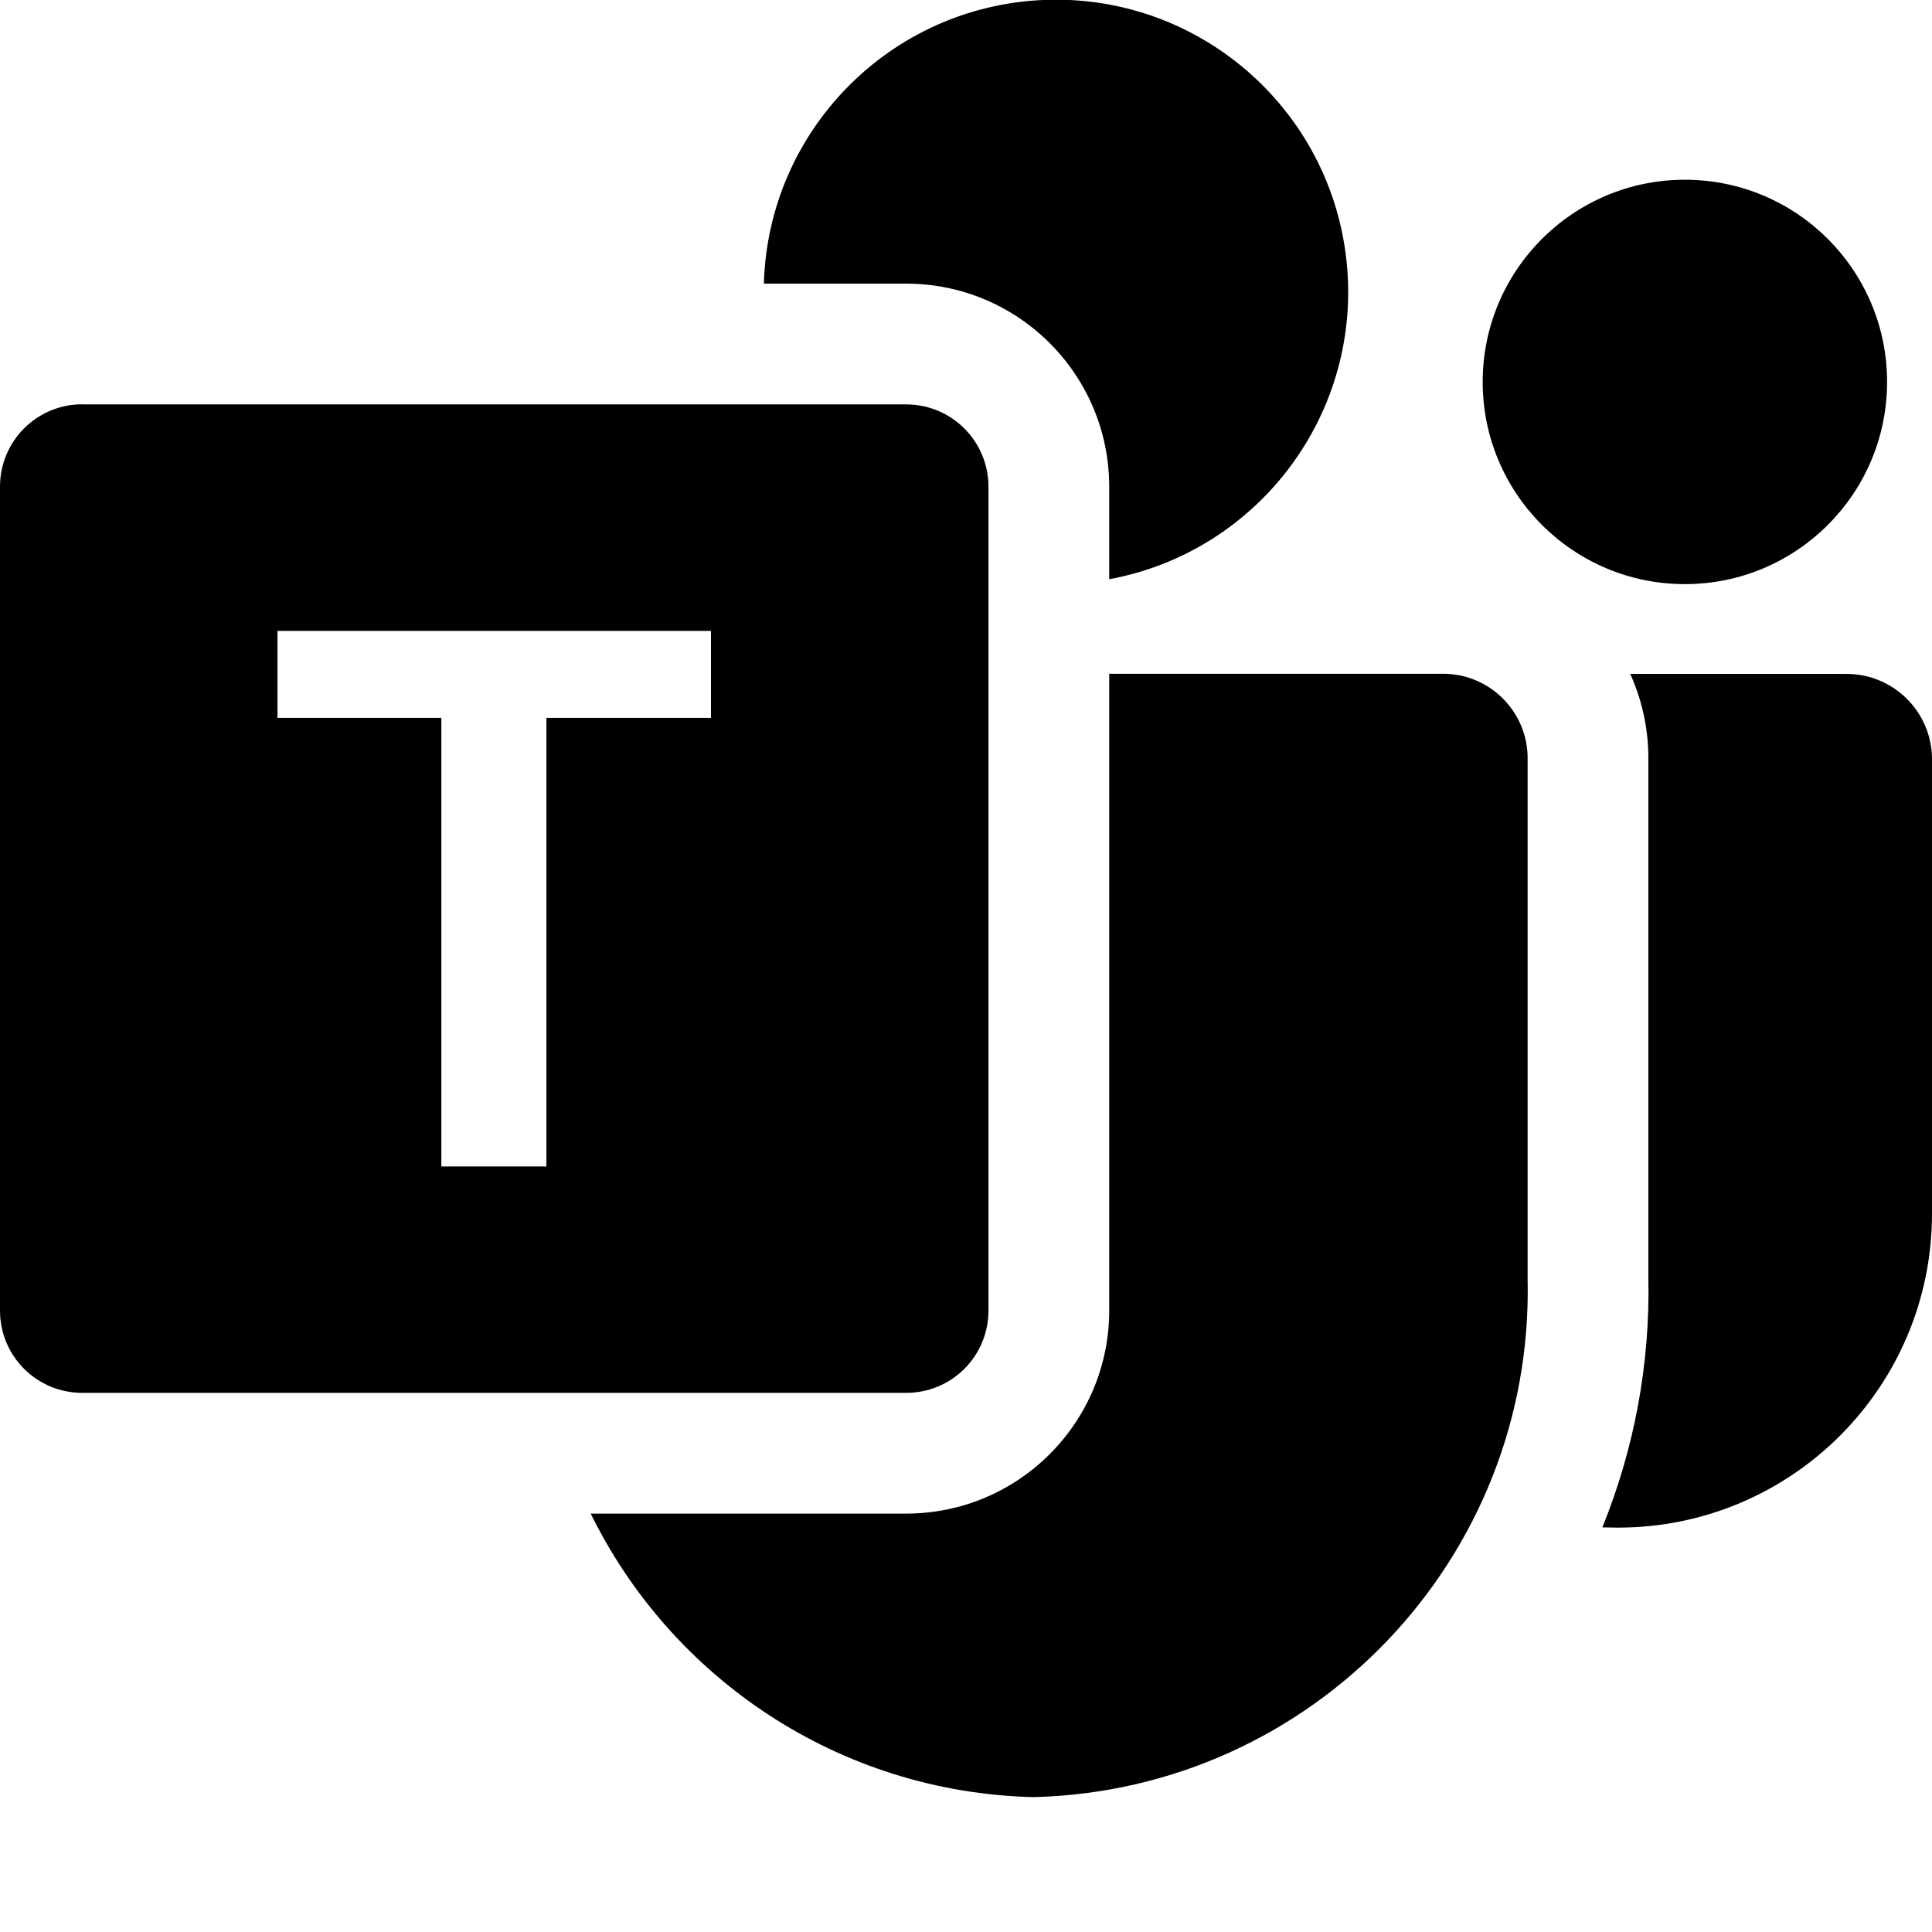
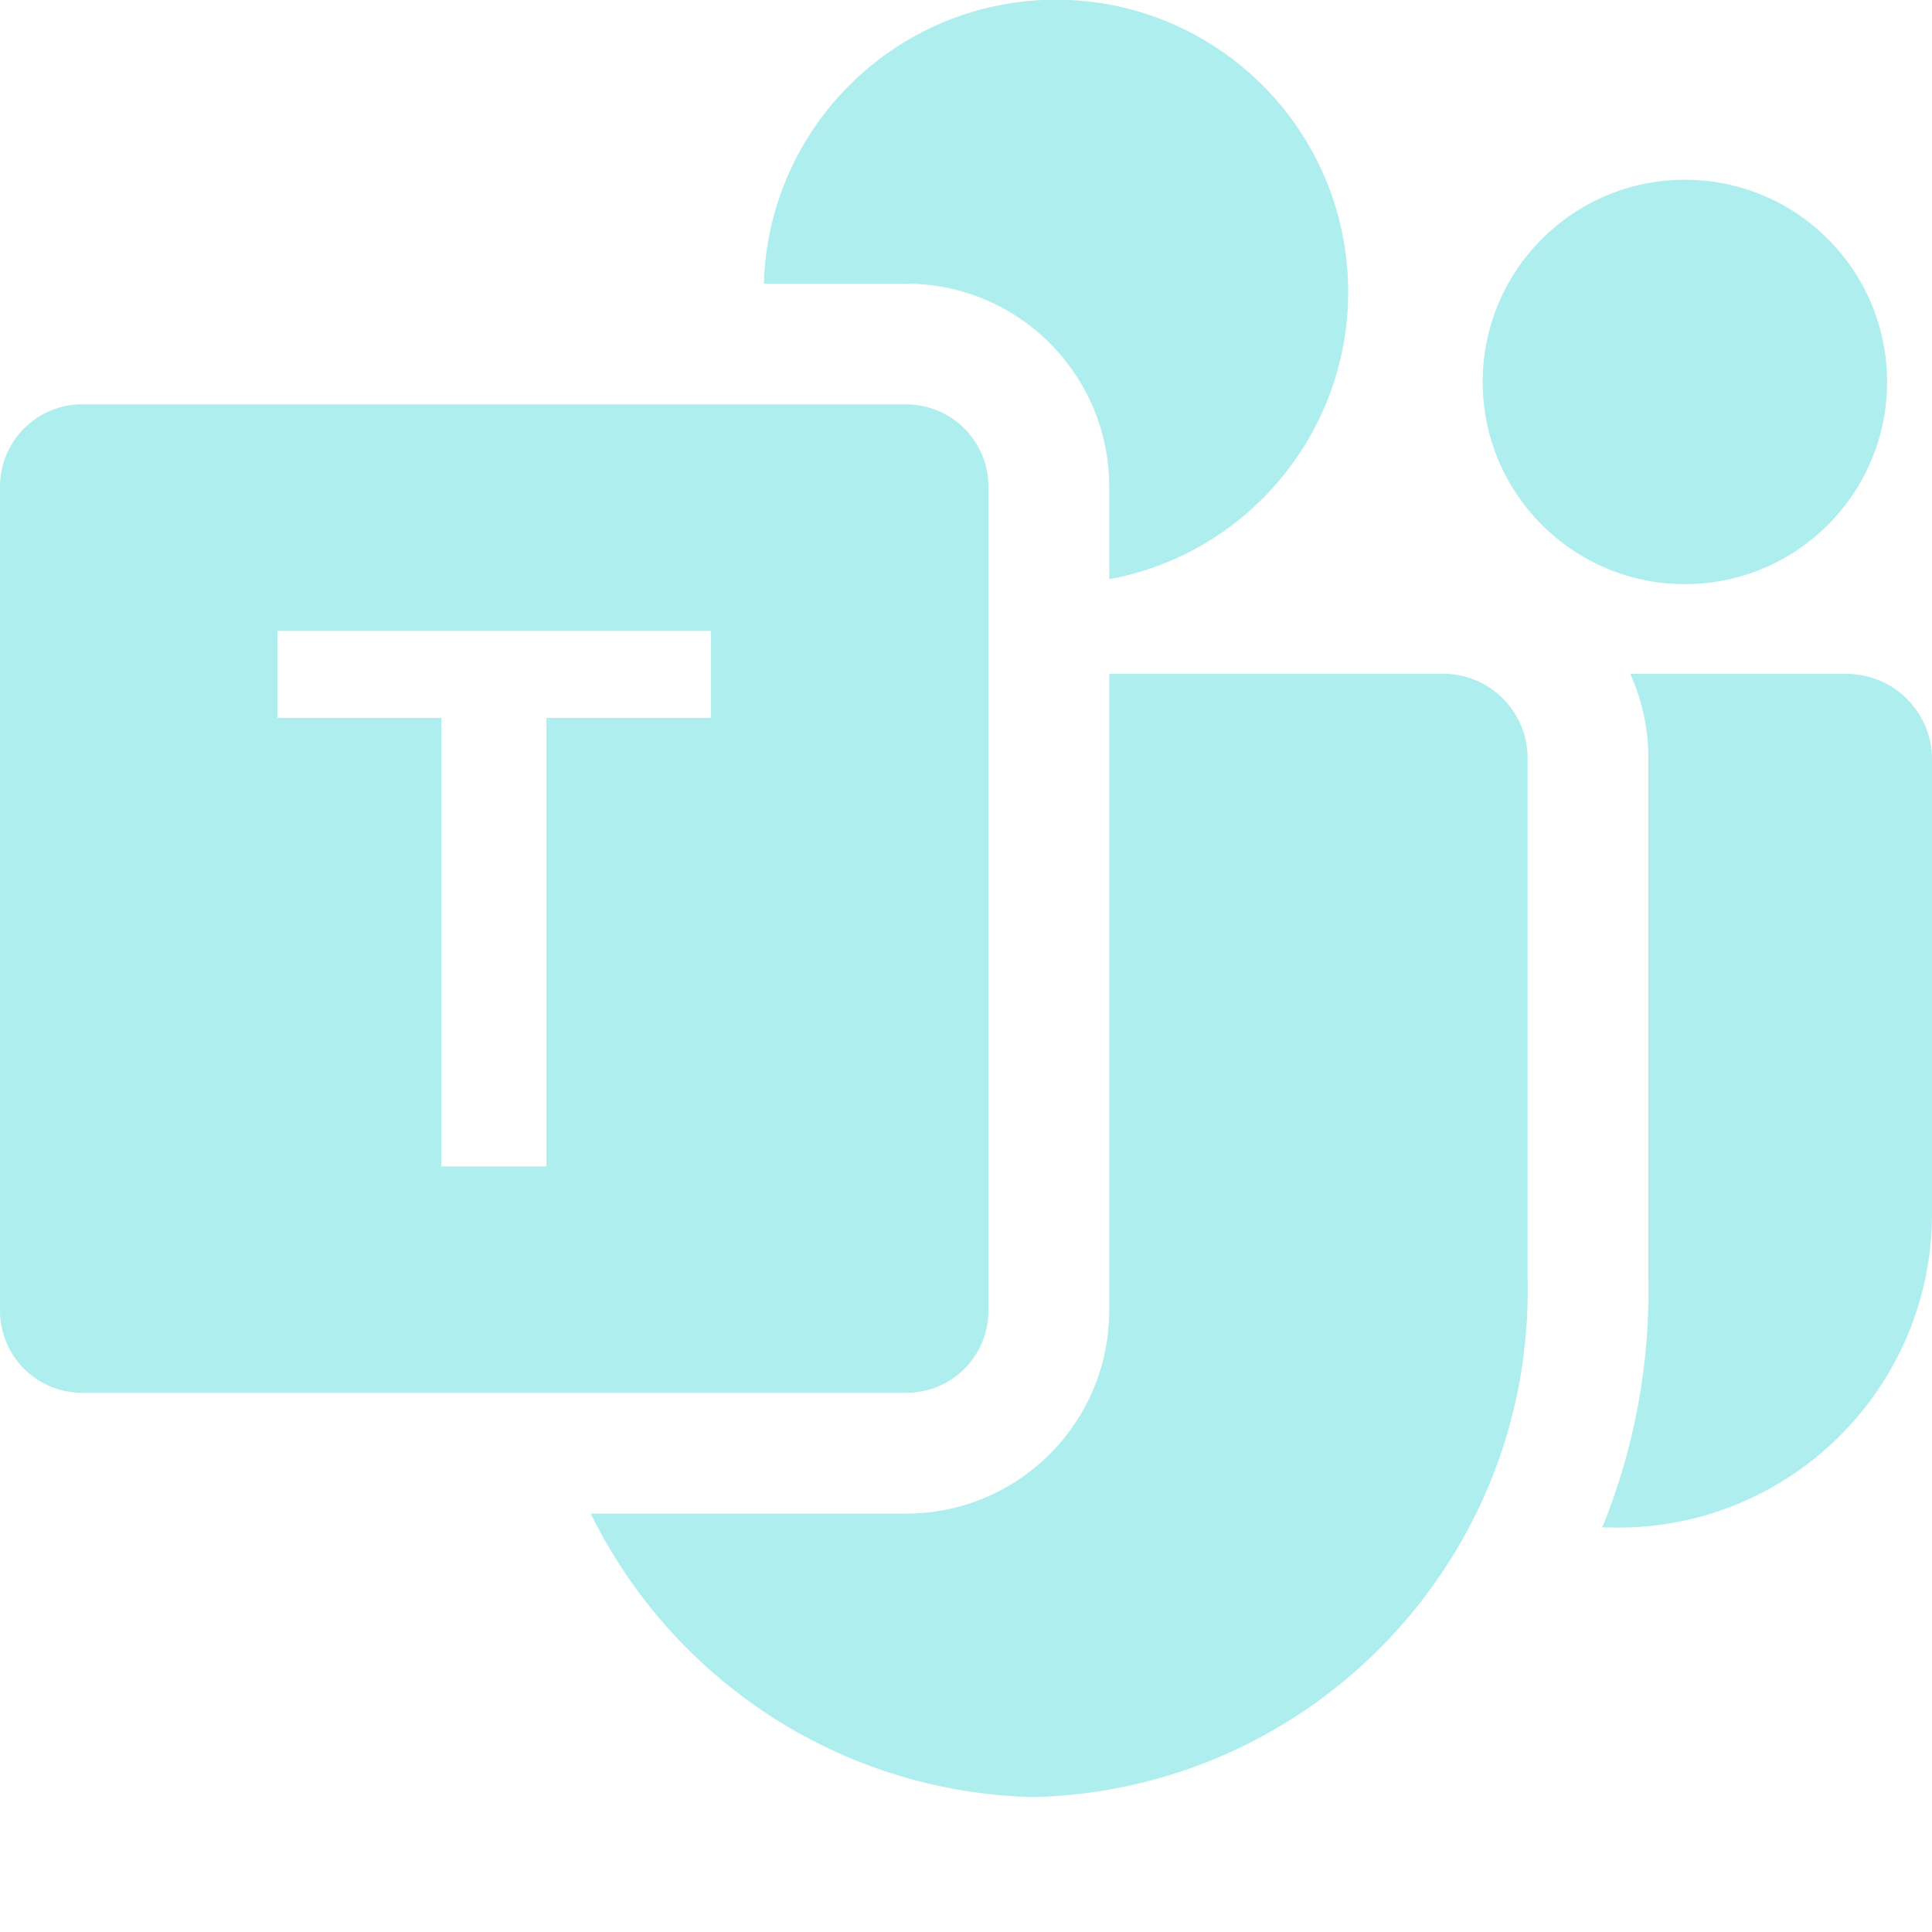
- <svg xmlns="http://www.w3.org/2000/svg" width="16" height="16" fill="currentColor" class="bi bi-microsoft-teams" viewBox="0 0 16 16">
+ <svg xmlns="http://www.w3.org/2000/svg" width="16" height="16" fill="#AFEEEE" class="bi bi-microsoft-teams" viewBox="0 0 16 16">
  <path d="M9.186 4.797a2.42 2.42 0 1 0-2.86-2.448h1.178c.929 0 1.682.753 1.682 1.682zm-4.295 7.738h2.613c.929 0 1.682-.753 1.682-1.682V5.58h2.783a.7.7 0 0 1 .682.716v4.294a4.197 4.197 0 0 1-4.093 4.293c-1.618-.04-3-.99-3.667-2.35Zm10.737-9.372a1.674 1.674 0 1 1-3.349 0 1.674 1.674 0 0 1 3.349 0m-2.238 9.488-.12-.002a5.2 5.2 0 0 0 .381-2.07V6.306a1.7 1.7 0 0 0-.15-.725h1.792c.39 0 .707.317.707.707v3.765a2.6 2.6 0 0 1-2.598 2.598z" />
  <path d="M.682 3.349h6.822c.377 0 .682.305.682.682v6.822a.68.68 0 0 1-.682.682H.682A.68.68 0 0 1 0 10.853V4.03c0-.377.305-.682.682-.682Zm5.206 2.596v-.72h-3.59v.72h1.357V9.66h.87V5.945z" />
</svg>
